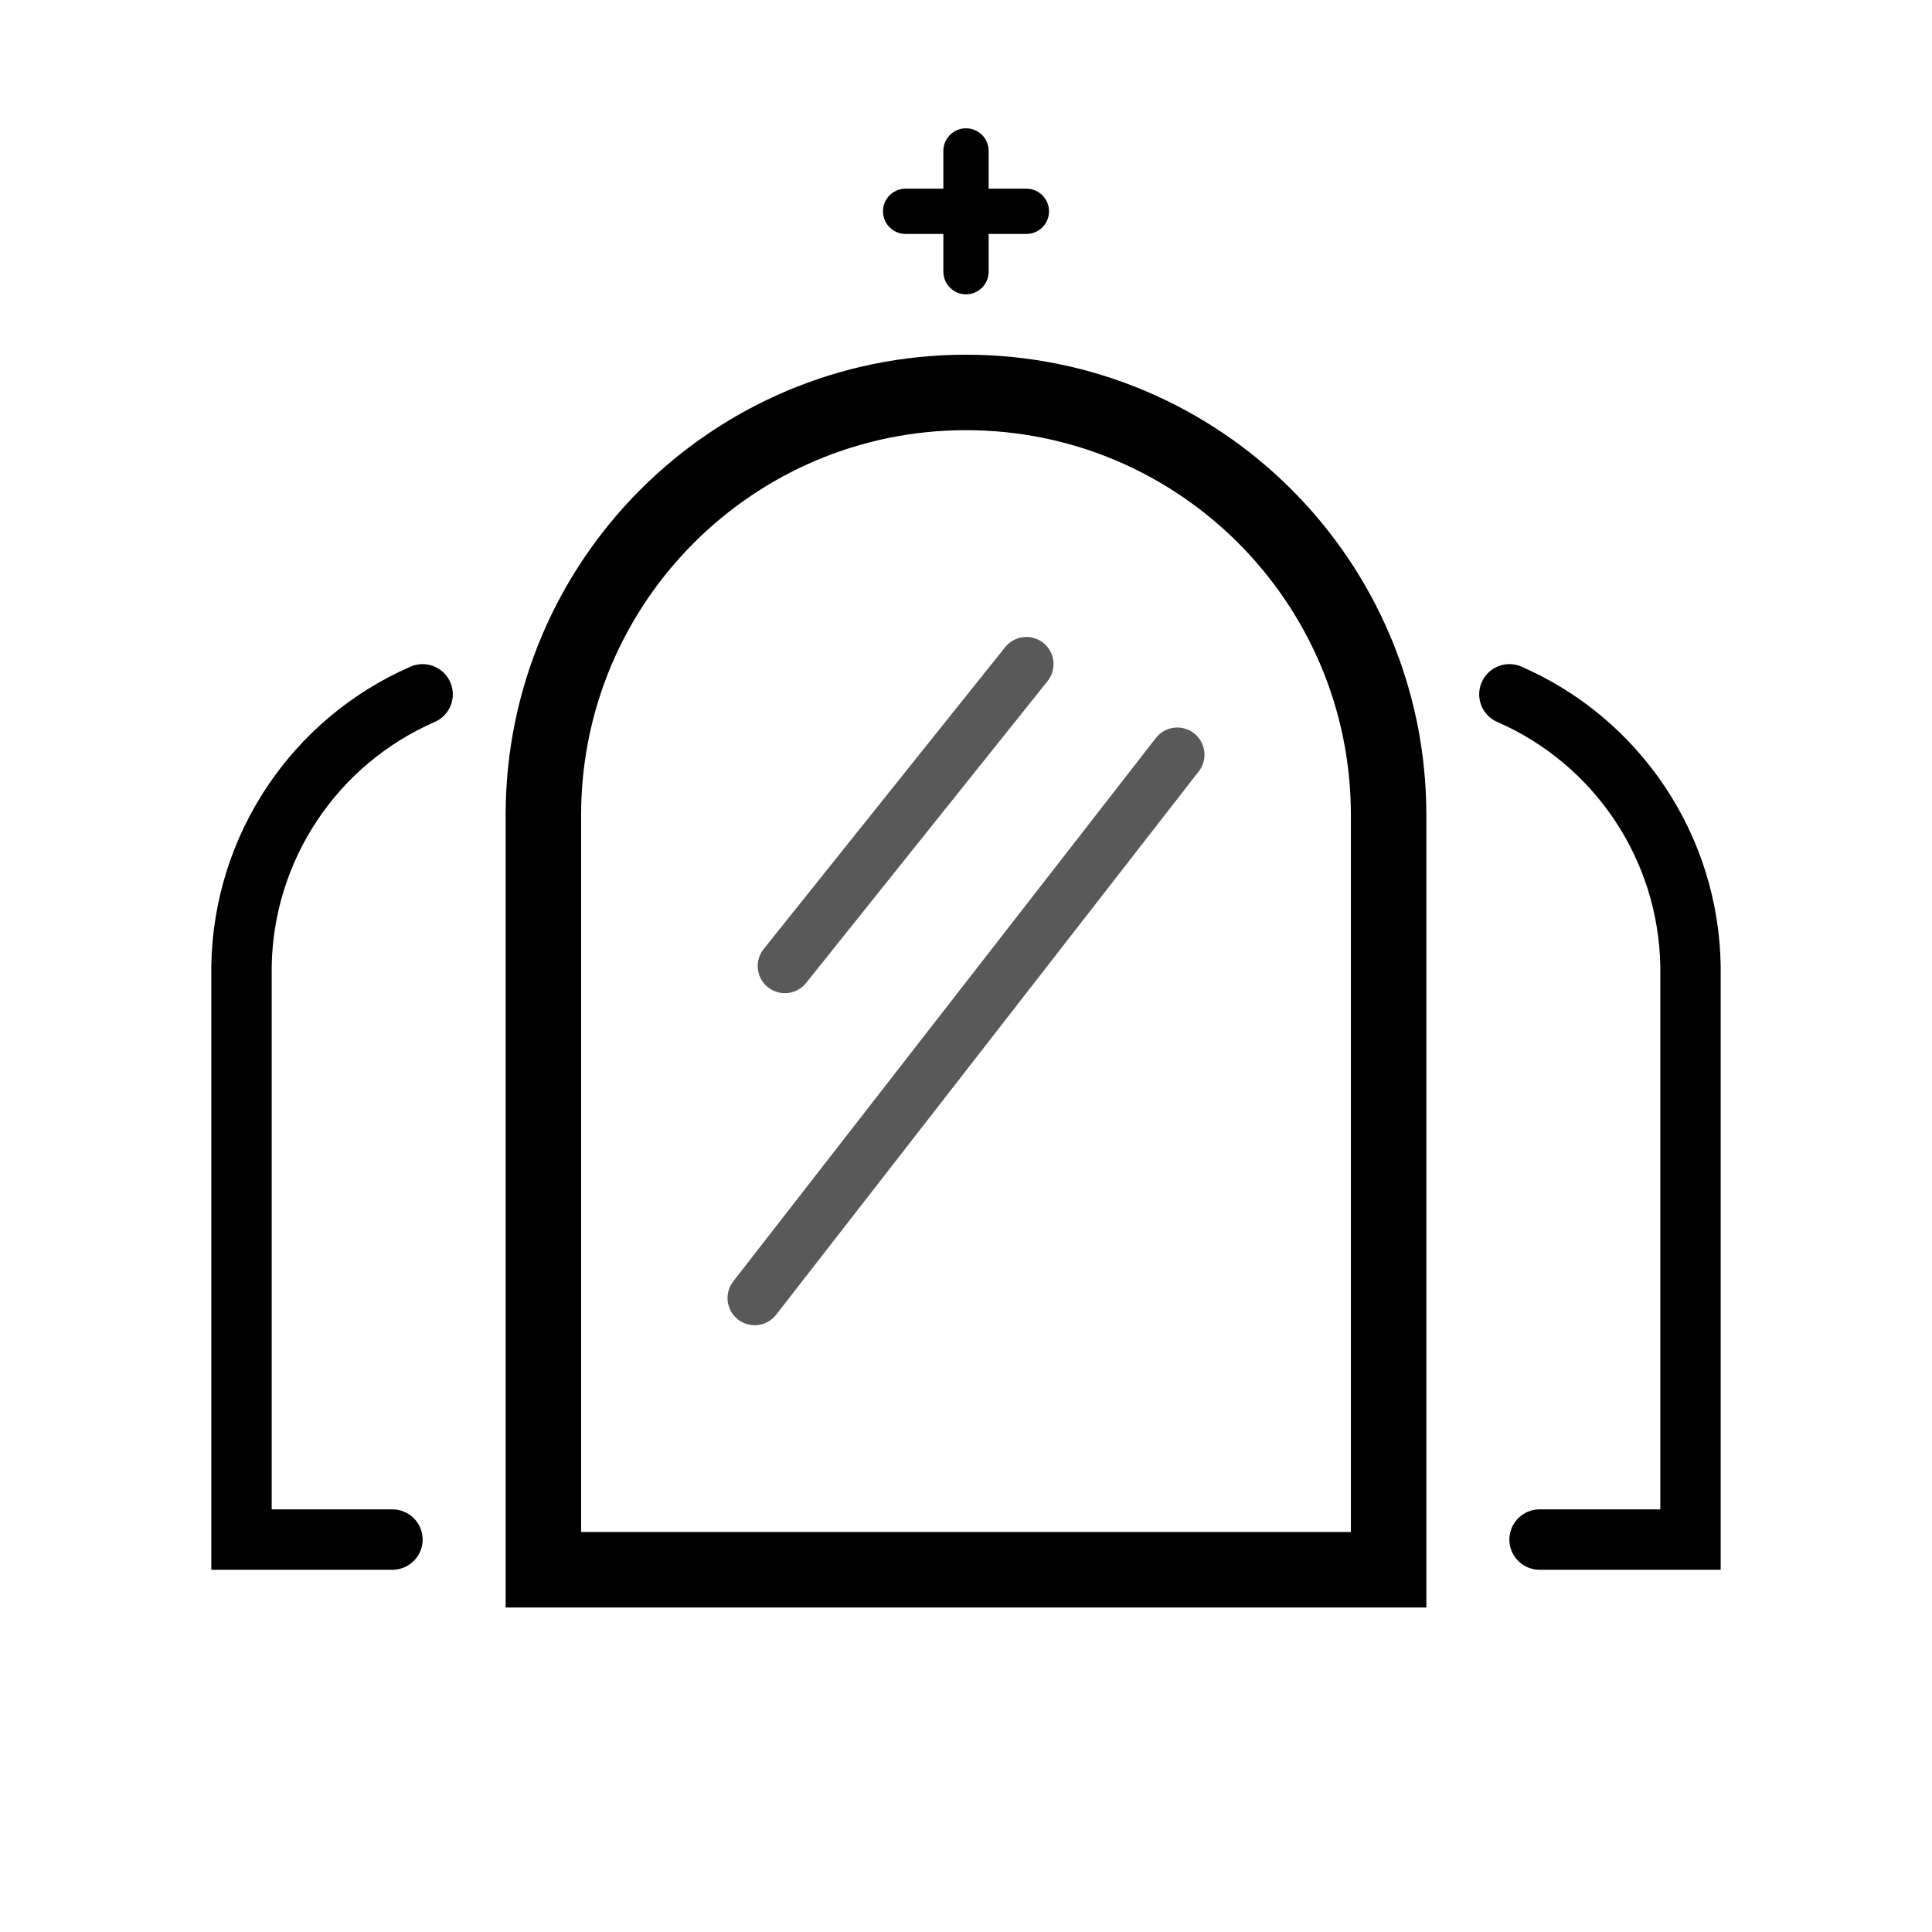
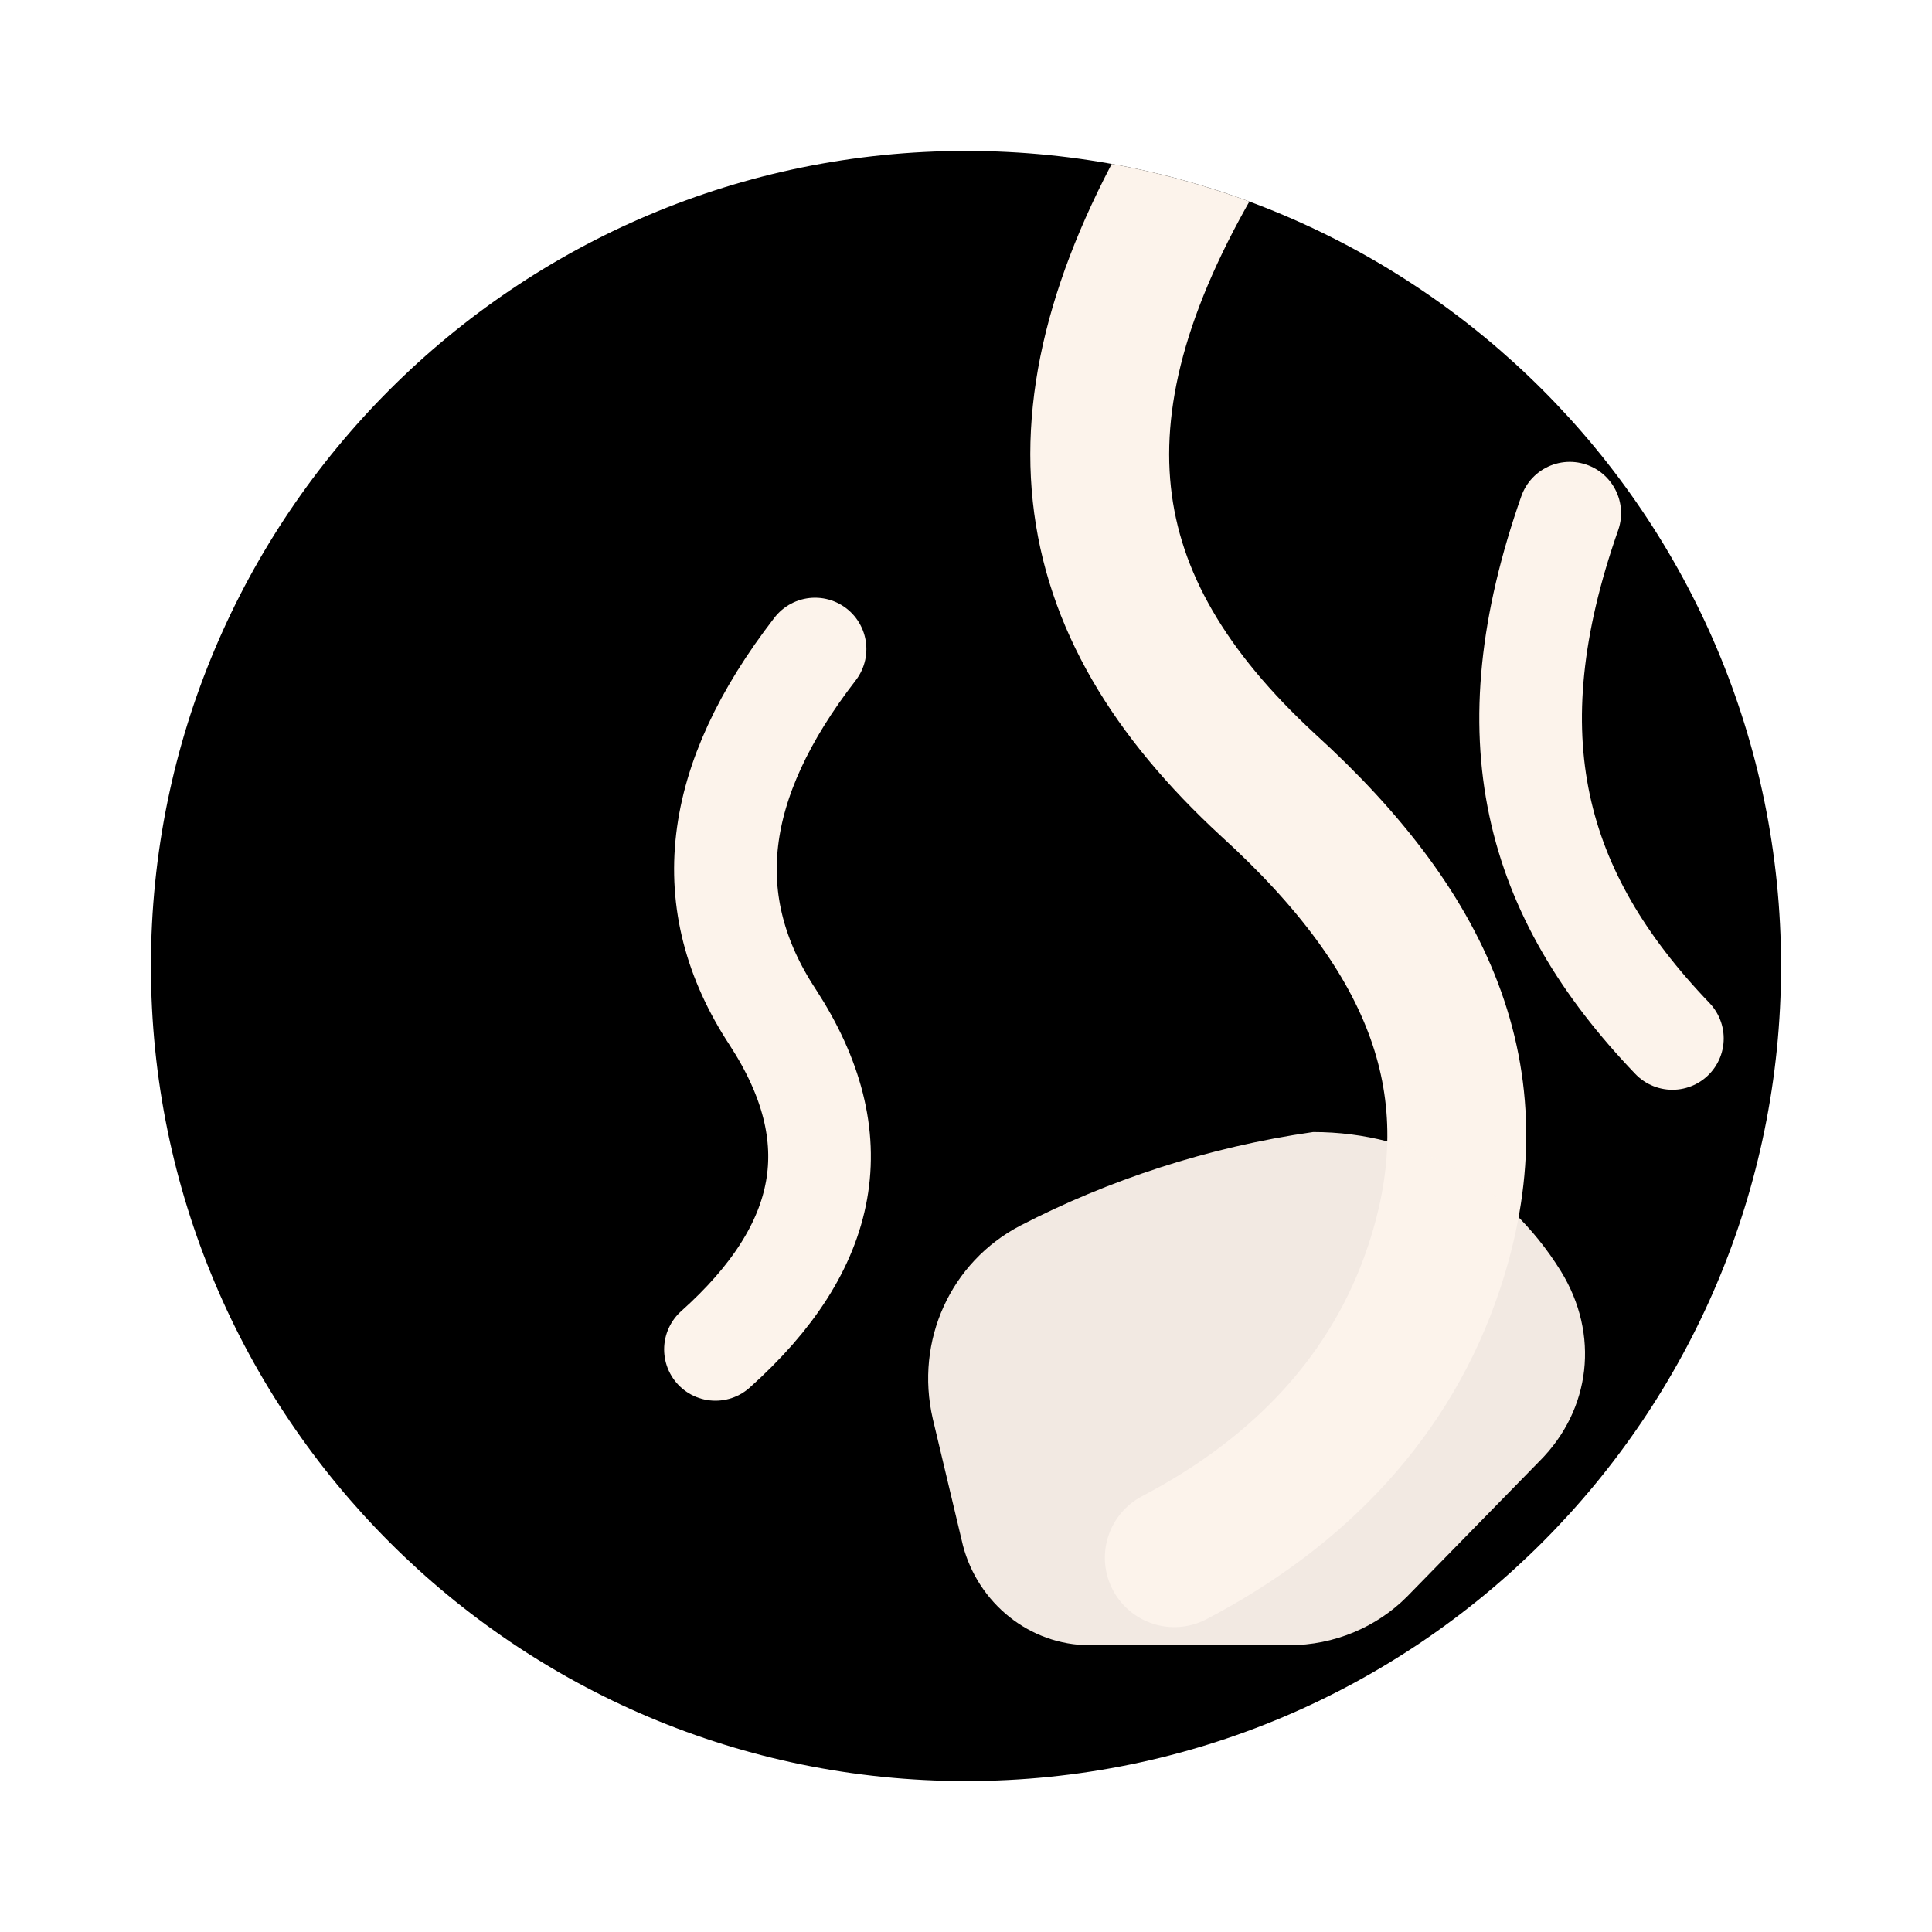
- <svg xmlns="http://www.w3.org/2000/svg" viewBox="0 0 64 64" fill="none" aria-hidden="true">
-   <path d="M18 52V27a14 14 0 0 1 28 0v25H18Z" stroke="currentColor" stroke-width="2.5" />
-   <path d="M13 51H8V32a10 10 0 0 1 6-9M51 51h5V32a10 10 0 0 0-6-9" stroke="currentColor" stroke-width="2" stroke-linecap="round" />
-   <path d="m25 43 14-18M26 32l8-10" stroke="currentColor" stroke-width="1.8" stroke-linecap="round" opacity=".65" />
-   <path d="M32 5v4M30 7h4" stroke="currentColor" stroke-width="1.5" stroke-linecap="round" />
+ <svg xmlns="http://www.w3.org/2000/svg" viewBox="0 0 64 64" aria-hidden="true" focusable="false">
+   <defs>
+     <clipPath id="aynDisc">
+       <path d="M32 5a27 27 0 1 1 0 54 27 27 0 0 1 0-54Z" />
+     </clipPath>
+   </defs>
+   <g clip-path="url(#aynDisc)">
+     <circle cx="32" cy="32" r="27" fill="currentColor" />
+     <g fill="none" stroke="#FCF3EB" stroke-linecap="round">
+       <path stroke-width="4.6" d="M40 4.5c-5.5 9-4.5 15.5 2 21.5 5.5 5 7.5 10 5.5 16-1.4 4.2-4.4 7.4-8.6 9.6" />
+       <path stroke-width="3.4" d="M52 17c-2.6 7.4-1.2 12.6 3.4 17.4" />
+       <path stroke-width="3.4" d="M27 21.5c-3.4 4.4-3.9 8.4-1.4 12.2 2.6 4 1.9 7.6-1.9 11" />
+     </g>
+     <path fill="#FCF3EB" d="M43.5 37.5c3.4 0 6.4 1.7 8.2 4.6 1.3 2.1 1 4.6-.7 6.3l-4.4 4.5c-1 1-2.4 1.6-3.9 1.6h-6.6c-2 0-3.7-1.4-4.2-3.3l-1-4.2c-.6-2.6.6-5.2 2.9-6.4 2.9-1.5 6.2-2.6 9.7-3.1Z" opacity=".96" />
+   </g>
</svg>
